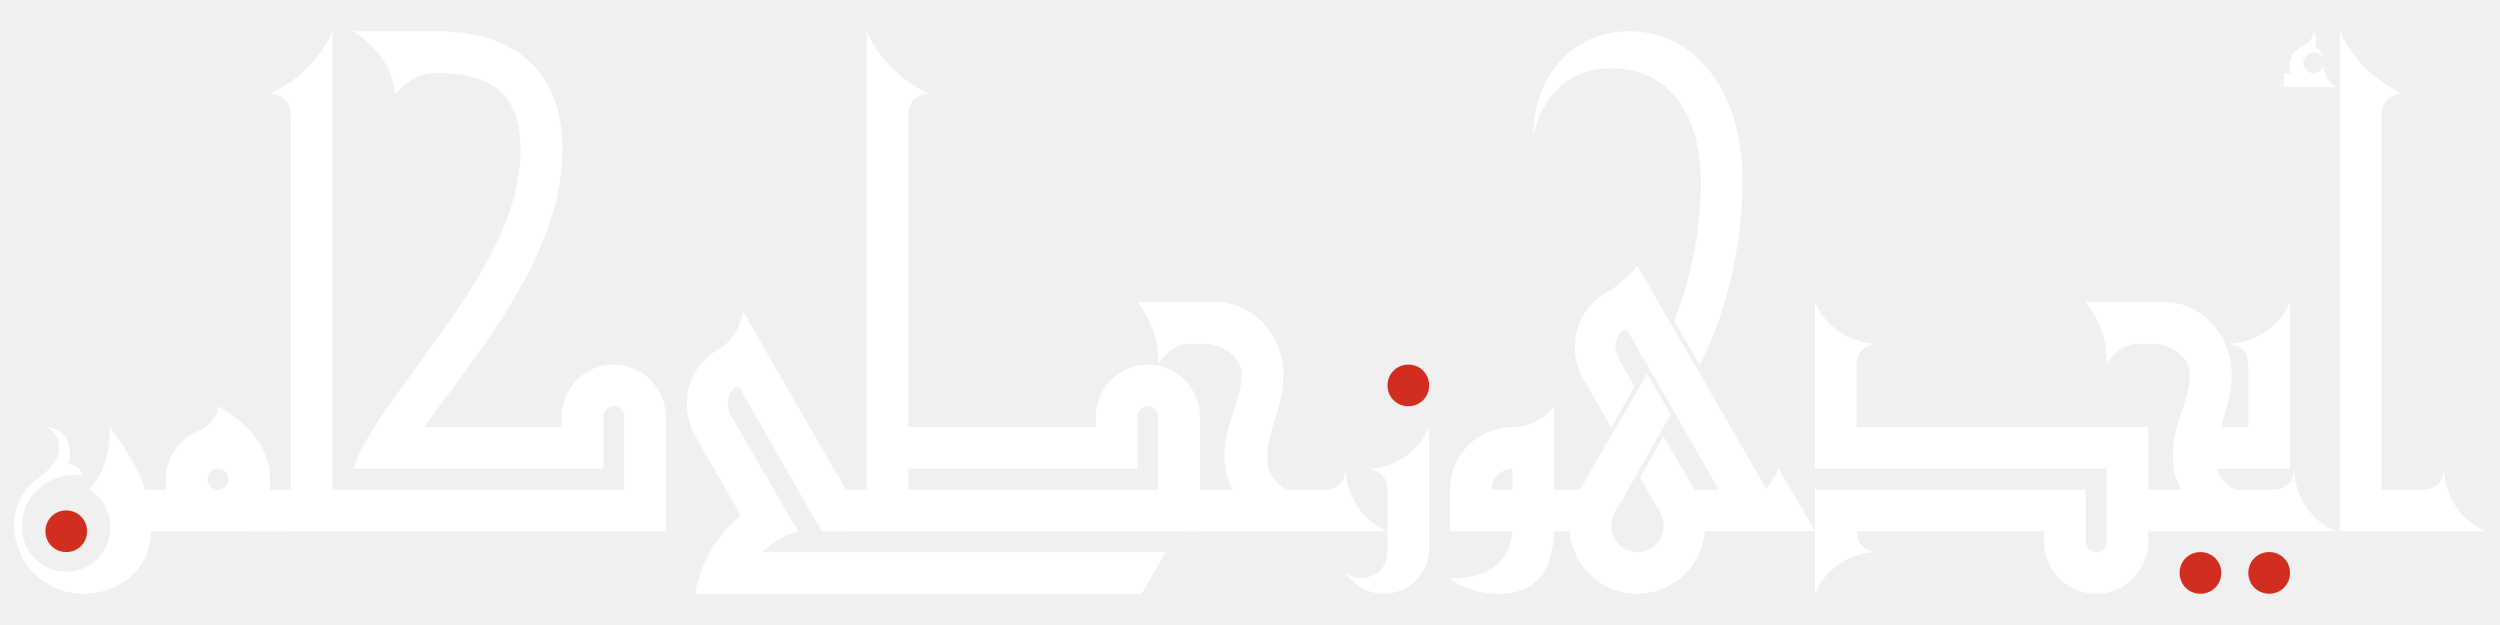
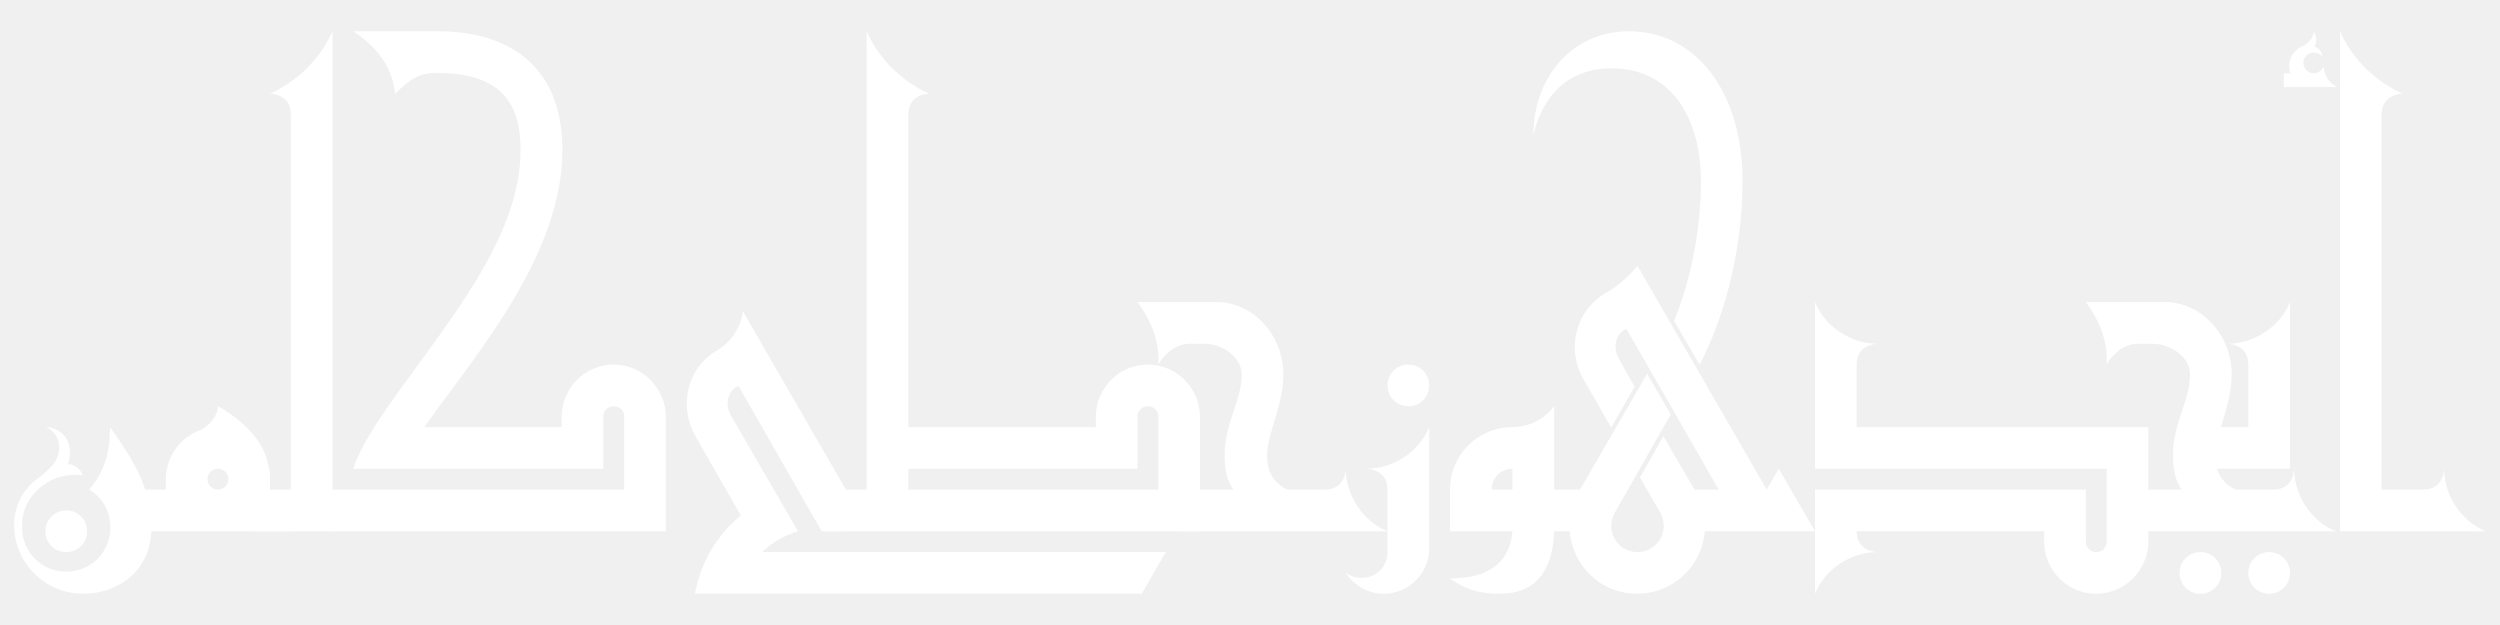
<svg xmlns="http://www.w3.org/2000/svg" width="1200" height="300" viewBox="0 0 12000 3000">
  <g fill="#fff">
-     <path fill="#d22e1f" d="M318 2650c56 0 100-44 100-100s-44-100-100-100-100 44-100 100 44 100 100 100" />
+     <path d="M318 2650c56 0 100-44 100-100s-44-100-100-100-100 44-100 100 44 100 100 100" />
    <path d="M398 2850c172 0 322-112 328-300 6-192-78-332-198-500 0 122-28 218-100 300 62 36 102 104 102 182 0 118-94 212-212 212s-212-94-212-212c-2-68 22-156 124-218 36-22 100-42 166-32-8-32-40-54-70-54 12-28 36-158-104-180 88 52 72 144 20 196-16 16-34 34-52 46-90 62-122 150-122 230 0 182 148 330 330 330" />
    <path d="M796 2500h20v-200h-20zm-200 50h700v-200H596zm680 0h120c-60-46-100-118-100-200v-50h-20zm-230-200c-28 0-50-22-50-50s22-50 50-50 50 22 50 50-22 50-50 50m-250-50c0 138 112 250 250 250s250-112 250-250c0-26-2-54-18-104-38-122-168-212-232-246 0 52-56 104-84 114-96 34-166 128-166 236" />
    <path d="M1596 2550V550h-200v2000zm0-1960V150c-60 136-170 240-300 300 6 0 100 2 100 100v40zm-400 1960h400v-200h-400z" />
    <path d="M1696 2250h400v-200h-240zM2696 642c-28-318-242-492-598-492h-402c116 78 188 172 200 300 70-66 108-100 202-100 252 0 380 98 398 308 32 378-234 744-490 1094-114 156-270 364-310 498h214c184-360 842-964 786-1608M1580 2350v200h100v-200zm16 200h1600v-200H1596zm300-300h1000v-200H1896zm1100 300h200v-500h-200zm-50-800c-140 0-250 114-250 252v88h200v-92c0-26 22-48 50-48s50 22 50 48v92h200v-88c0-138-112-252-250-252m998 800 116-200-462-800c-40 46-84 92-152 130zm-608-460 10 18 170-100-10-18c-26-48-14-114 36-136l22-10-100-174-18 10c-146 80-190 266-110 410m608 460h116v-200h-116zm-490-852 172-100-60-104c-10 74-52 146-122 186zm-118 1152h2144l116-200H3658c48-46 106-80 172-100l-324-560-160 118 210 366c-114 94-194 226-220 376" />
    <path d="M3960 2350v200h200v-200zm200 200h1600v-200H4160zm1400 0h200v-500h-200zm-1400-500v200h1300v-200zm1350-300c-140 0-250 114-250 252v88h200v-92c0-26 22-48 50-48s50 22 50 48v92h200v-88c0-138-112-252-250-252m-1350 800h200V550h-200zm0-1960h200v-40c0-98 94-100 100-100-130-60-240-164-300-300z" />
    <path d="M6160 2550h200v-200h-200zm-224-180h302c-94-22-156-74-156-182 0-110 78-238 78-392 0-186-144-346-320-346h-380c74 100 106 200 100 300 16-32 72-100 150-100h70c86 0 180 62 180 148 0 128-82 230-82 390 0 90 24 146 58 182m-276 180h500v-200h-500zm660 0h340c-116-46-200-170-200-300 0 0 0 100-100 100h-40z" />
-     <path fill="#d22e1f" d="M6760 1950c56 0 100-44 100-100s-44-100-100-100-100 44-100 100 44 100 100 100" />
+     <path d="M6760 1950c56 0 100-44 100-100s-44-100-100-100-100 44-100 100 44 100 100 100" />
    <path d="M6642 2850c120 0 218-98 218-216v-284h-200v300c0 70-54 124-124 124-30 0-54-8-76-24 40 60 106 100 182 100m218-460v-340c-46 116-170 200-300 200 0 0 100 0 100 100v40zm340 460c240 0 260-220 260-320h-200c0 76-26 248-300 246 82 62 162 74 240 74m-240-300h500v-200h-500zm300-80h200v-420h-200zm0-400h200v-120c-46 60-118 100-200 100zm-100 300v-20c0-56 44-100 100-100h20v-200h-20c-166 0-300 134-300 300v20z" />
    <path d="M8364 2550h348l-174-300zm-1004 0h300v-200h-300zm238-734 10 18 170-100-10-18c-26-48-14-114 36-136l22-10-100-174-18 10c-144 84-190 266-110 410m462 734h420v-200h-420zm254-88 166-112-620-1074c-40 46-84 92-152 130zm-468-606-94-166-148 136 130 226zm-312 668c0 180 144 326 324 326s326-146 326-326c0-68-20-132-56-184l-144-246-112 198 98 170c10 18 16 40 16 62 0 70-56 126-126 126s-126-56-126-126c0-22 6-44 16-62l110-192 112-198 48-82-114-196-316 546c-36 52-56 116-56 184M7360 650c32-144 132-322 376-322 278 0 440 228 428 586-6 206-46 422-128 626l122 210c98-182 206-508 206-882 0-438-232-718-544-718-276 0-460 224-460 500m1352 1100v400h200v-400zm0 800h1300v-200H8712zm0-500v200h1600v-200zm1400 500h200v-500h-200zm-50 300c138 0 250-114 250-252v-88h-200v92c0 26-22 48-50 48s-50-22-50-48v-92h-200v88c0 138 110 252 250 252m-1350-340v340c46-116 170-200 300-200 0 0-100 0-100-100v-40zm0-720h200v-40c0-100 100-100 100-100-130 0-254-84-300-200z" />
-     <path fill="#d22e1f" d="M10562 2850c56 0 100-44 100-100s-44-100-100-100-100 44-100 100 44 100 100 100" />
+     <path d="M10562 2850c56 0 100-44 100-100s-44-100-100-100-100 44-100 100 44 100 100 100" />
    <path d="M10712 2550h200v-200h-200zm-224-180h302c-94-22-156-74-156-182 0-110 78-238 78-392 0-186-144-346-320-346h-380c74 100 106 200 100 300 16-32 72-100 150-100h70c86 0 180 62 180 148 0 128-82 230-82 390 0 90 24 146 58 182m-276 180h500v-200h-500zm660 0h340c-116-46-200-170-200-300 0 0 0 100-100 100h-40z" />
-     <path fill="#d22e1f" d="M10892 2850c56 0 100-44 100-100s-44-100-100-100-100 44-100 100 44 100 100 100" />
+     <path d="M10892 2850c56 0 100-44 100-100s-44-100-100-100-100 44-100 100 44 100 100 100" />
    <path d="M10792 2250h200v-500h-200v300zm200-460v-340c-46 116-170 200-300 200 0 0 100 0 100 100v40zm-400 460h400v-200h-400zm556-1976c-4-24-12-40-38-50 12-22 10-50-4-72-4 28-16 50-58 72-50 24-70 74-54 128h-32v66h258c-38-16-66-56-66-100-8 18-26 34-48 34-26 0-50-24-50-50 0-28 24-50 50-50 18 0 34 8 42 22m484 2076h-300v200h300zm-400 200h200V550h-200zm0-1960h200v-40c0-98 94-100 100-100-130-60-240-164-300-300zm360 1960h340c-116-46-200-170-200-300 0 0 0 100-100 100h-40z" />
  </g>
</svg>
